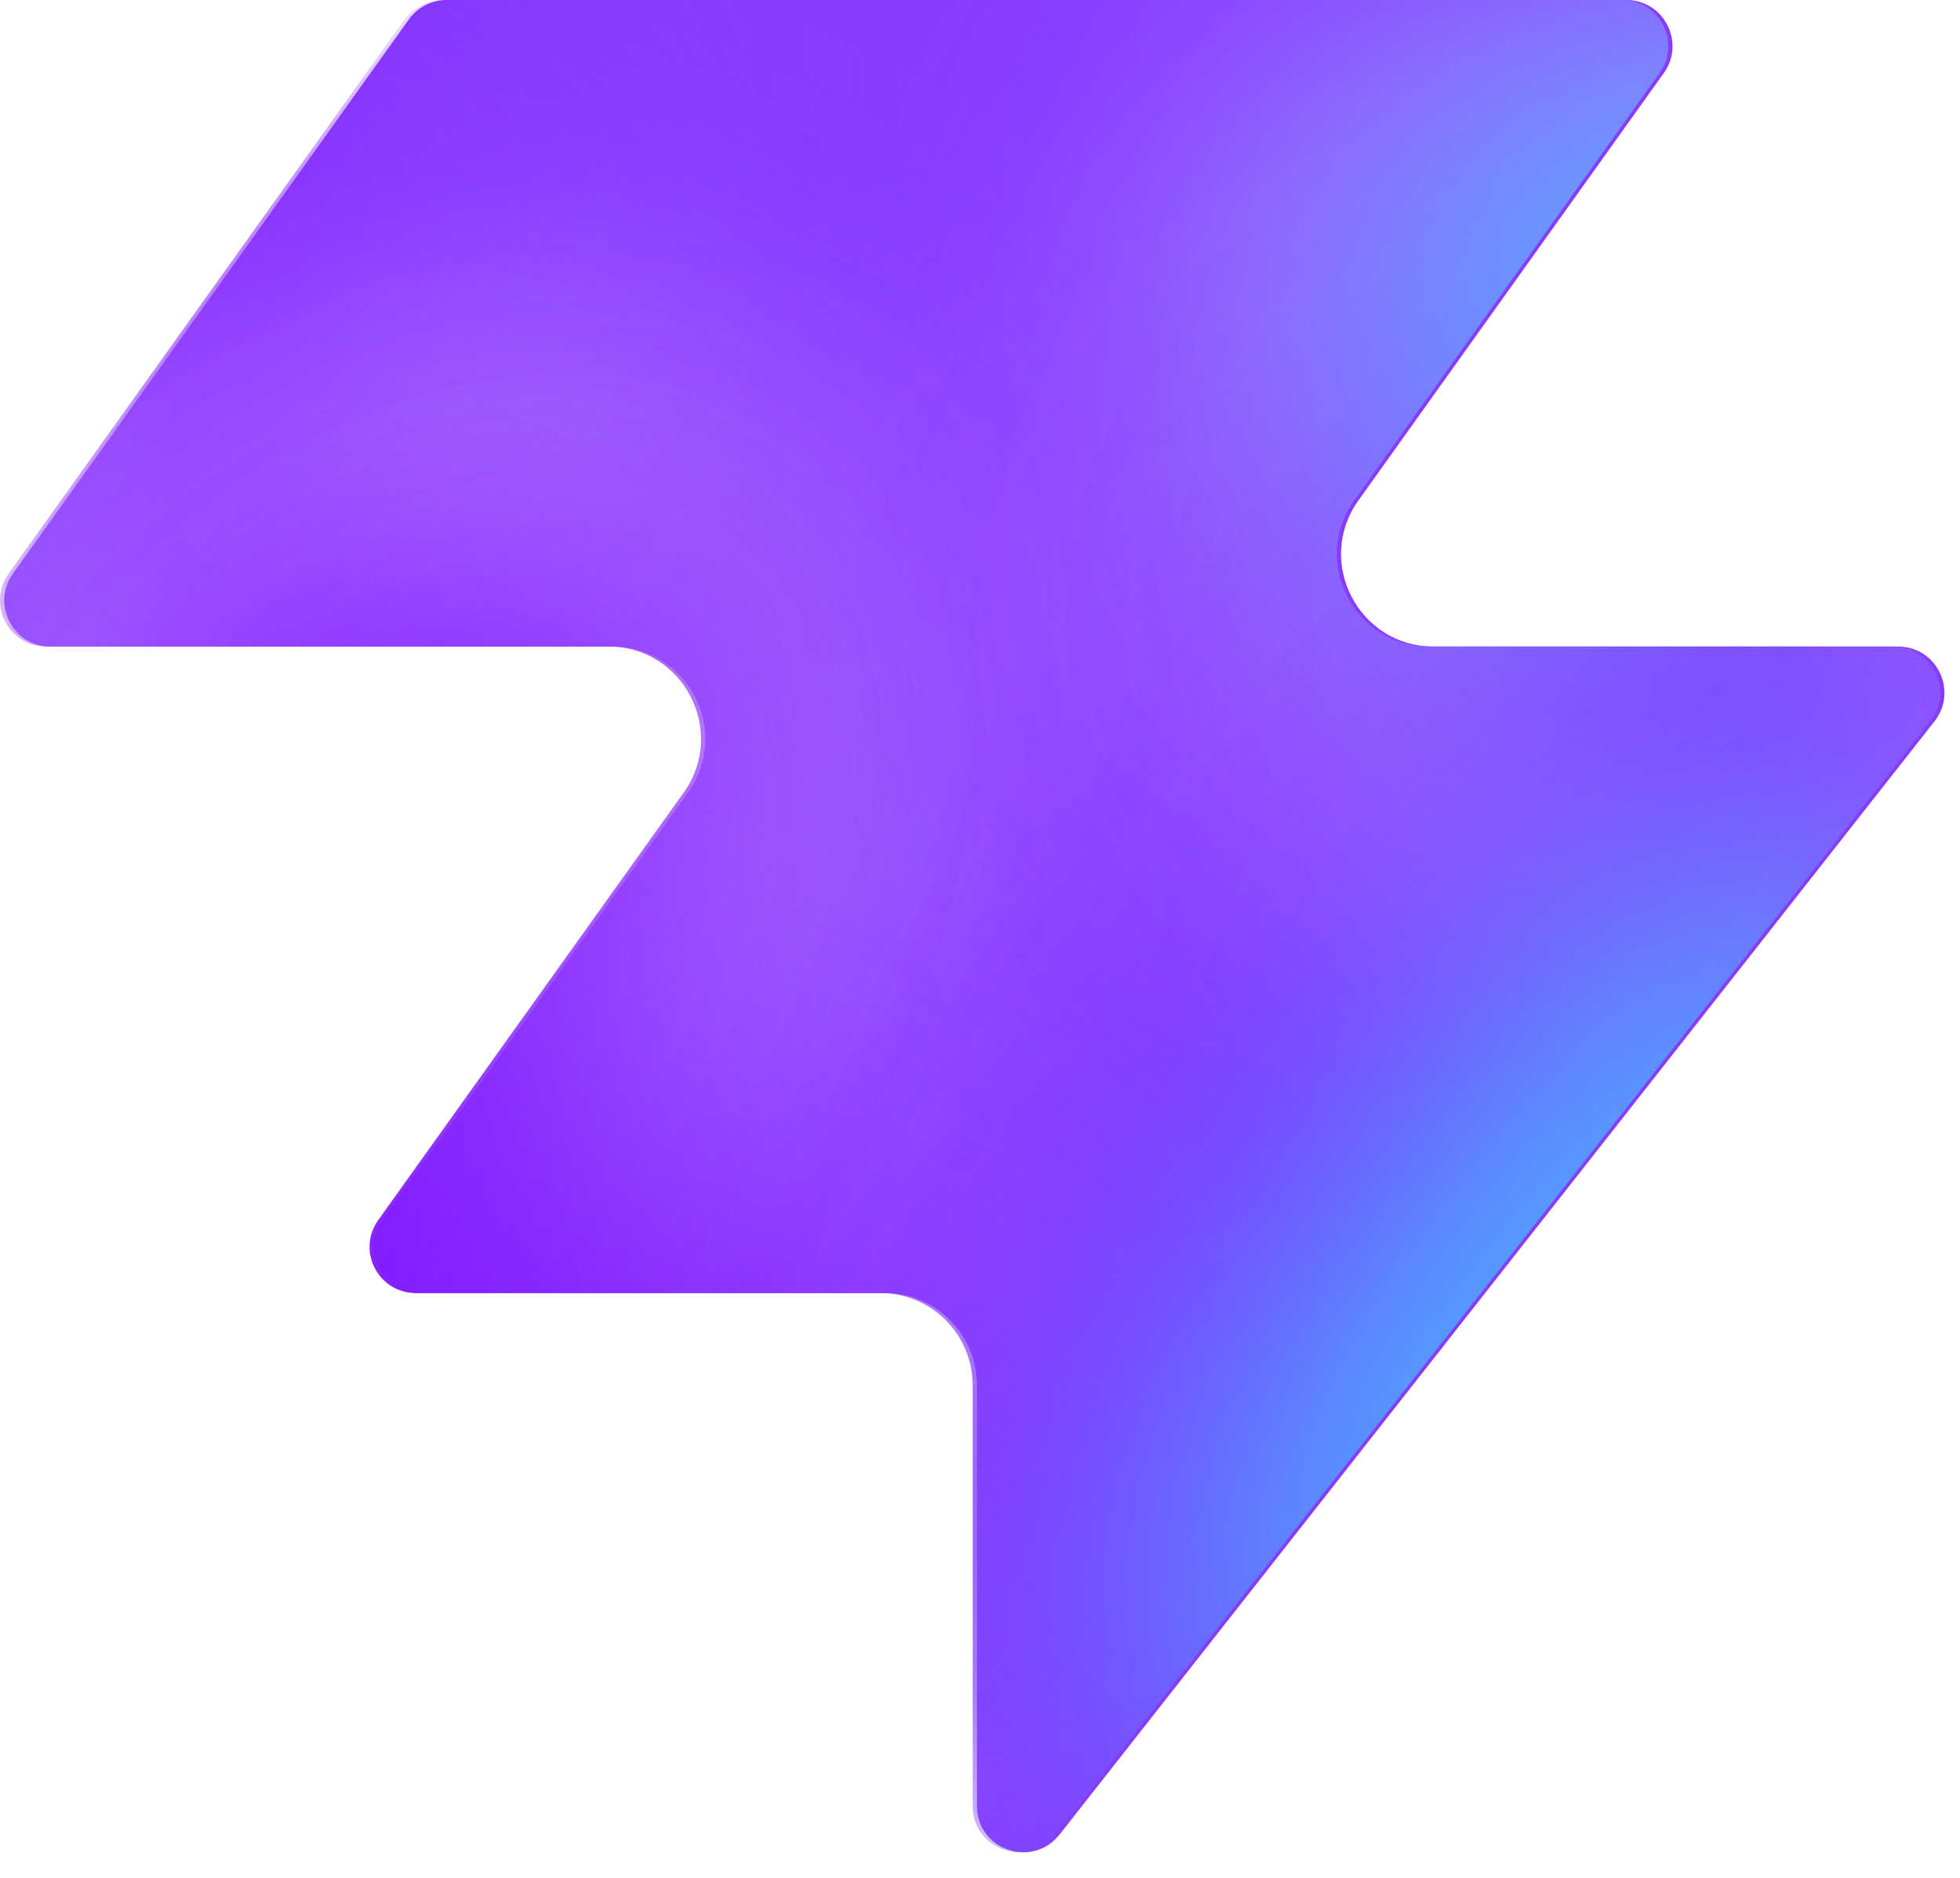
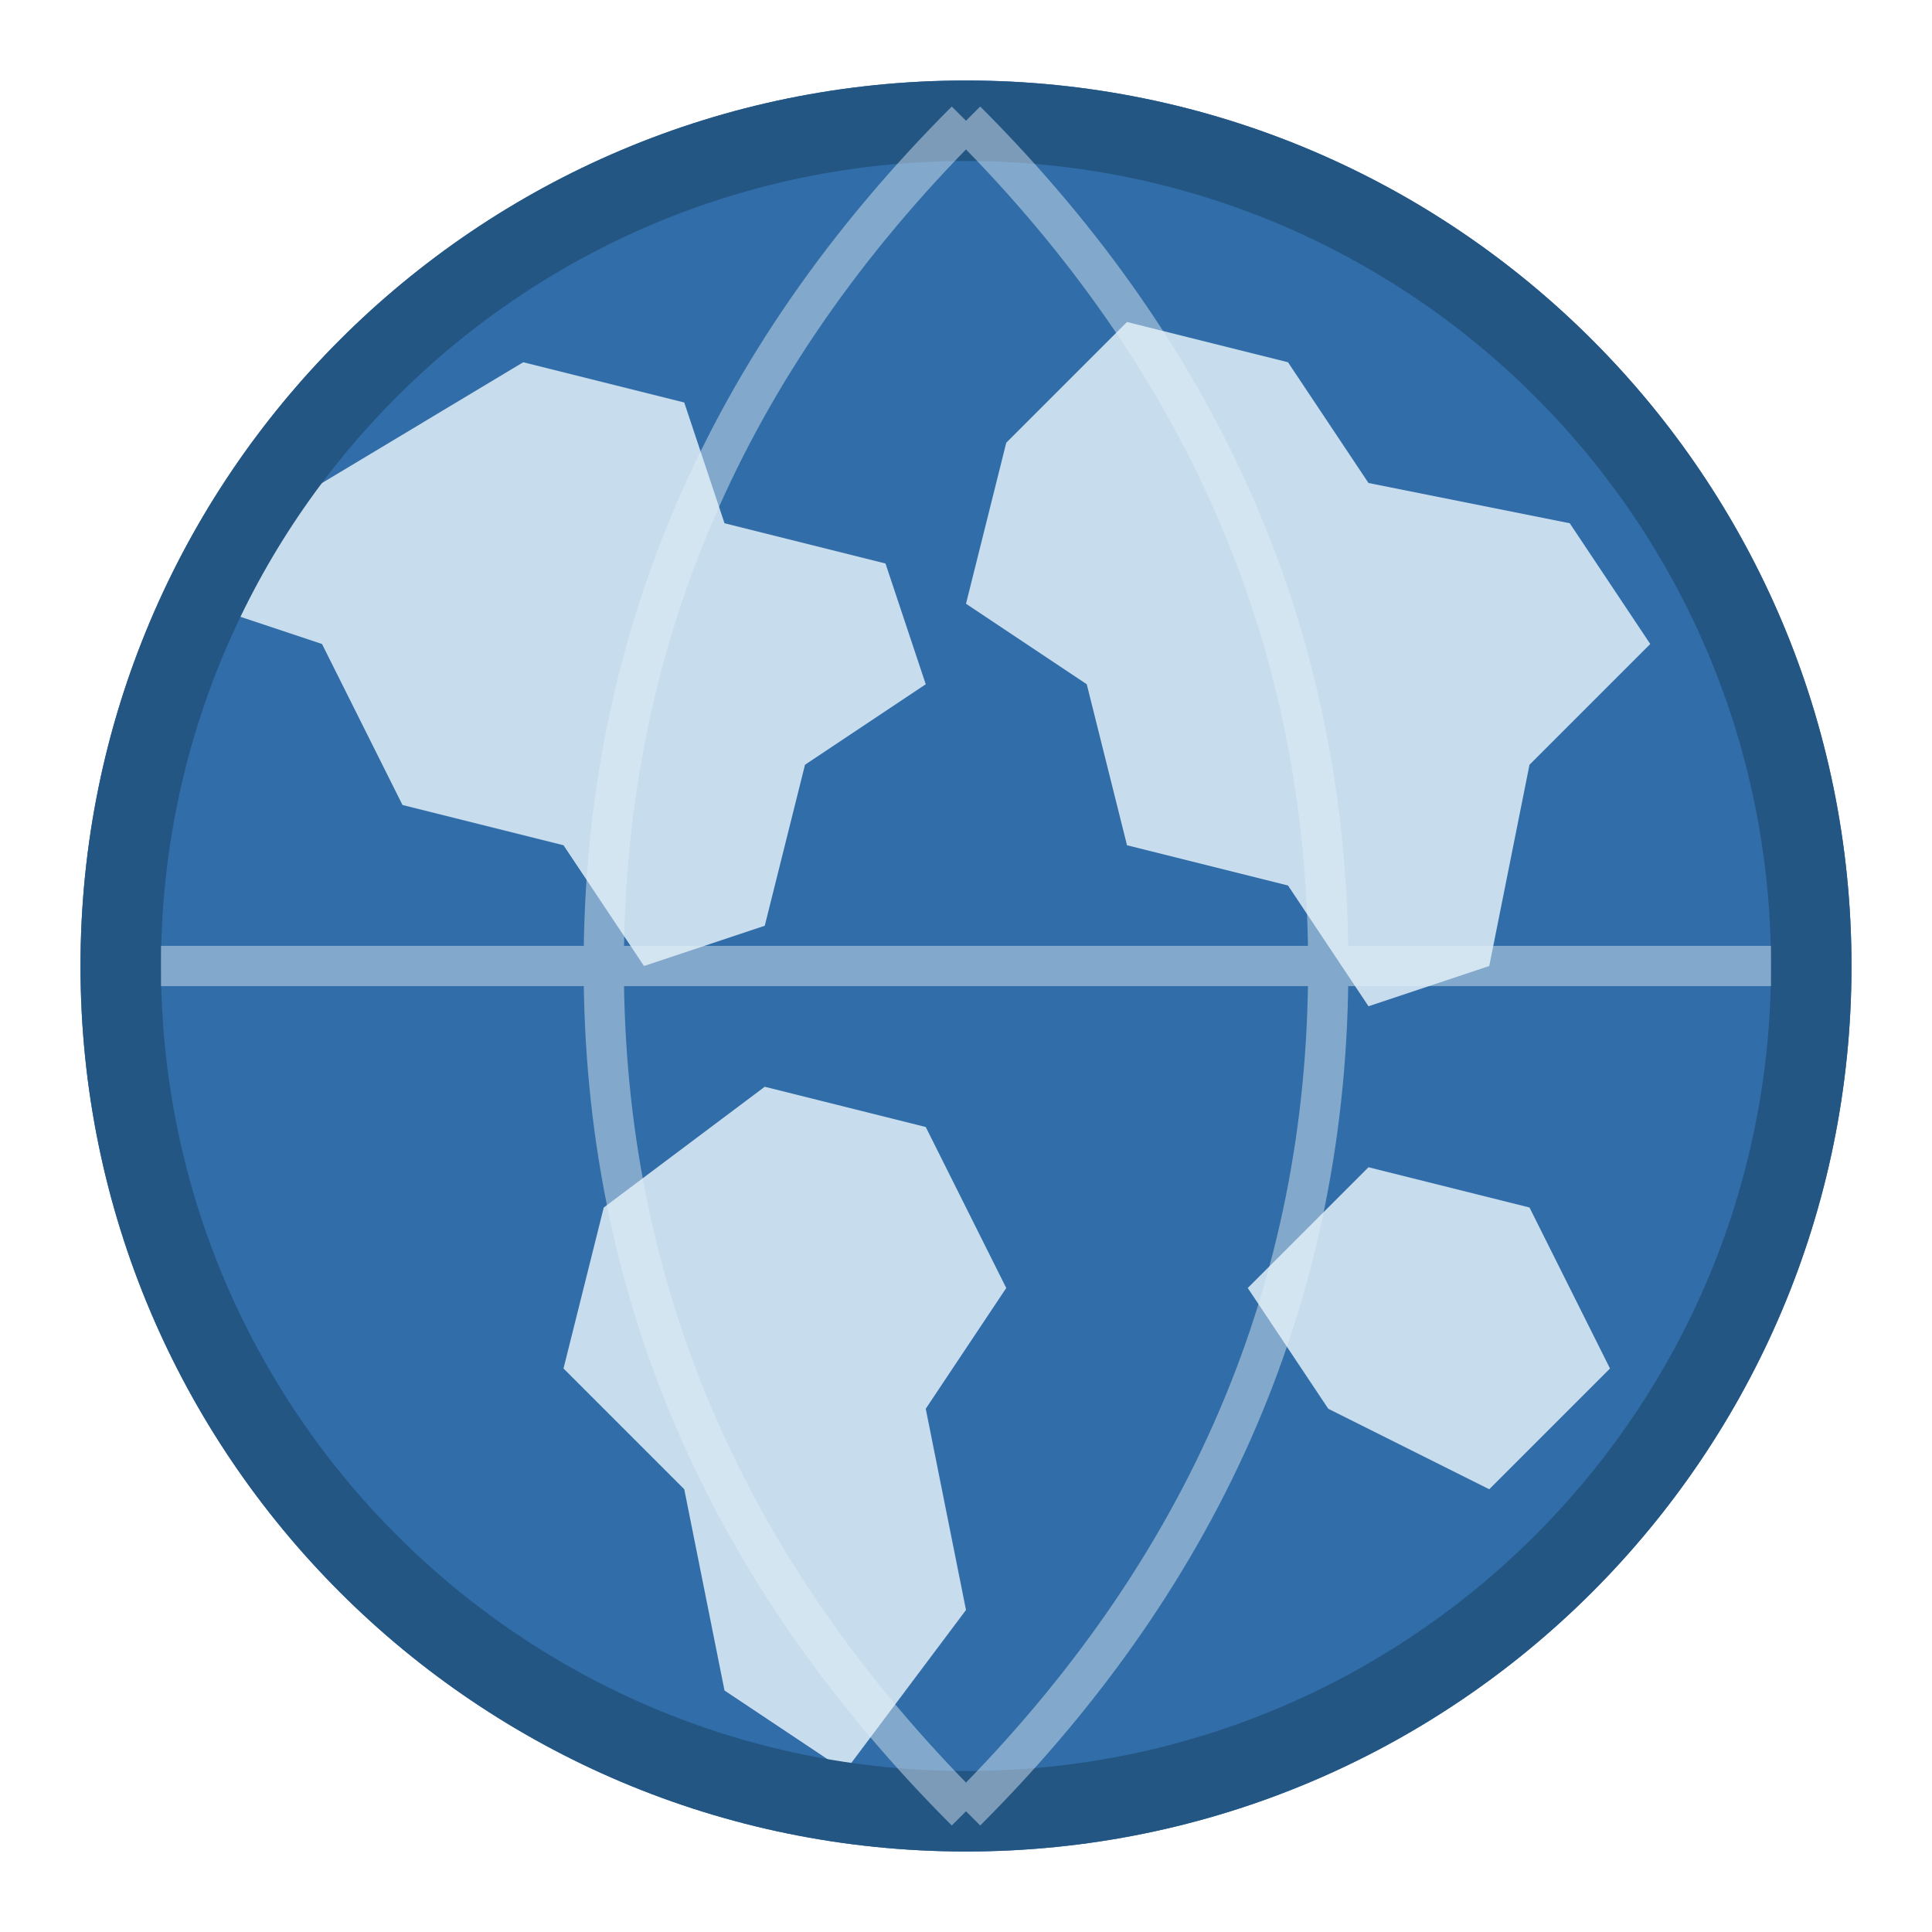
- <svg xmlns="http://www.w3.org/2000/svg" width="48" height="46" fill="none" viewBox="0 0 48 46">
-   <path fill="#863bff" d="M25.946 44.938c-.664.845-2.021.375-2.021-.698V33.937a2.26 2.26 0 0 0-2.262-2.262H10.287c-.92 0-1.456-1.04-.92-1.788l7.48-10.471c1.07-1.497 0-3.578-1.842-3.578H1.237c-.92 0-1.456-1.04-.92-1.788L10.013.474c.214-.297.556-.474.92-.474h28.894c.92 0 1.456 1.04.92 1.788l-7.48 10.471c-1.07 1.498 0 3.579 1.842 3.579h11.377c.943 0 1.473 1.088.89 1.83L25.947 44.94z" style="fill:#863bff;fill:color(display-p3 .525 .23 1);fill-opacity:1" />
-   <mask id="a" width="48" height="46" x="0" y="0" maskUnits="userSpaceOnUse" style="mask-type:alpha">
-     <path fill="#000" d="M25.842 44.938c-.664.844-2.021.375-2.021-.698V33.937a2.26 2.26 0 0 0-2.262-2.262H10.183c-.92 0-1.456-1.04-.92-1.788l7.48-10.471c1.07-1.498 0-3.579-1.842-3.579H1.133c-.92 0-1.456-1.04-.92-1.787L9.91.473c.214-.297.556-.474.92-.474h28.894c.92 0 1.456 1.04.92 1.788l-7.48 10.471c-1.07 1.498 0 3.578 1.842 3.578h11.377c.943 0 1.473 1.088.89 1.832L25.843 44.94z" style="fill:#000;fill-opacity:1" />
-   </mask>
-   <g mask="url(#a)">
-     <g filter="url(#b)">
-       <ellipse cx="5.508" cy="14.704" fill="#ede6ff" rx="5.508" ry="14.704" style="fill:#ede6ff;fill:color(display-p3 .927 .903 1);fill-opacity:1" transform="matrix(.00324 1 1 -.00324 -4.47 31.516)" />
-     </g>
-     <g filter="url(#c)">
-       <ellipse cx="10.399" cy="29.851" fill="#ede6ff" rx="10.399" ry="29.851" style="fill:#ede6ff;fill:color(display-p3 .927 .903 1);fill-opacity:1" transform="matrix(.00324 1 1 -.00324 -39.328 7.883)" />
-     </g>
-     <g filter="url(#d)">
-       <ellipse cx="5.508" cy="30.487" fill="#7e14ff" rx="5.508" ry="30.487" style="fill:#7e14ff;fill:color(display-p3 .492 .077 1);fill-opacity:1" transform="rotate(89.814 -25.913 -14.639)scale(1 -1)" />
-     </g>
-     <g filter="url(#e)">
-       <ellipse cx="5.508" cy="30.599" fill="#7e14ff" rx="5.508" ry="30.599" style="fill:#7e14ff;fill:color(display-p3 .492 .077 1);fill-opacity:1" transform="rotate(89.814 -32.644 -3.334)scale(1 -1)" />
-     </g>
-     <g filter="url(#f)">
-       <ellipse cx="5.508" cy="30.599" fill="#7e14ff" rx="5.508" ry="30.599" style="fill:#7e14ff;fill:color(display-p3 .492 .077 1);fill-opacity:1" transform="matrix(.00324 1 1 -.00324 -34.34 30.47)" />
-     </g>
-     <g filter="url(#g)">
-       <ellipse cx="14.072" cy="22.078" fill="#ede6ff" rx="14.072" ry="22.078" style="fill:#ede6ff;fill:color(display-p3 .927 .903 1);fill-opacity:1" transform="rotate(93.35 24.506 48.493)scale(-1 1)" />
-     </g>
-     <g filter="url(#h)">
-       <ellipse cx="3.47" cy="21.501" fill="#7e14ff" rx="3.47" ry="21.501" style="fill:#7e14ff;fill:color(display-p3 .492 .077 1);fill-opacity:1" transform="rotate(89.009 28.708 47.59)scale(-1 1)" />
-     </g>
-     <g filter="url(#i)">
-       <ellipse cx="3.47" cy="21.501" fill="#7e14ff" rx="3.47" ry="21.501" style="fill:#7e14ff;fill:color(display-p3 .492 .077 1);fill-opacity:1" transform="rotate(89.009 28.708 47.59)scale(-1 1)" />
-     </g>
-     <g filter="url(#j)">
-       <ellipse cx=".387" cy="8.972" fill="#7e14ff" rx="4.407" ry="29.108" style="fill:#7e14ff;fill:color(display-p3 .492 .077 1);fill-opacity:1" transform="rotate(39.51 .387 8.972)" />
-     </g>
-     <g filter="url(#k)">
-       <ellipse cx="47.523" cy="-6.092" fill="#7e14ff" rx="4.407" ry="29.108" style="fill:#7e14ff;fill:color(display-p3 .492 .077 1);fill-opacity:1" transform="rotate(37.892 47.523 -6.092)" />
-     </g>
-     <g filter="url(#l)">
-       <ellipse cx="41.412" cy="6.333" fill="#47bfff" rx="5.971" ry="9.665" style="fill:#47bfff;fill:color(display-p3 .28 .748 1);fill-opacity:1" transform="rotate(37.892 41.412 6.333)" />
-     </g>
-     <g filter="url(#m)">
-       <ellipse cx="-1.879" cy="38.332" fill="#7e14ff" rx="4.407" ry="29.108" style="fill:#7e14ff;fill:color(display-p3 .492 .077 1);fill-opacity:1" transform="rotate(37.892 -1.88 38.332)" />
-     </g>
-     <g filter="url(#n)">
-       <ellipse cx="-1.879" cy="38.332" fill="#7e14ff" rx="4.407" ry="29.108" style="fill:#7e14ff;fill:color(display-p3 .492 .077 1);fill-opacity:1" transform="rotate(37.892 -1.88 38.332)" />
-     </g>
-     <g filter="url(#o)">
-       <ellipse cx="35.651" cy="29.907" fill="#7e14ff" rx="4.407" ry="29.108" style="fill:#7e14ff;fill:color(display-p3 .492 .077 1);fill-opacity:1" transform="rotate(37.892 35.651 29.907)" />
-     </g>
-     <g filter="url(#p)">
-       <ellipse cx="38.418" cy="32.4" fill="#47bfff" rx="5.971" ry="15.297" style="fill:#47bfff;fill:color(display-p3 .28 .748 1);fill-opacity:1" transform="rotate(37.892 38.418 32.4)" />
-     </g>
+ <svg xmlns="http://www.w3.org/2000/svg" viewBox="0 0 48 48">
+   <defs>
+     <clipPath id="globe">
+       <circle cx="24" cy="24" r="21" />
+     </clipPath>
+   </defs>
+   <circle cx="24" cy="24" r="22" fill="#316da8" />
+   <g clip-path="url(#globe)" fill="#c7dced">
+     <path d="m8 12 5-3 4 1 1 3 4 1 1 3-3 2-1 4-3 1-2-3-4-1-2-4-3-1zM28 8l4 1 2 3 5 1 2 3-3 3-1 5-3 1-2-3-4-1-1-4-3-2 1-4zM19 27l4 1 2 4-2 3 1 5-3 4-3-2-1-5-3-3 1-4zM34 29l4 1 2 4-3 3-4-2-2-3z" />
  </g>
-   <defs>
-     <filter id="b" width="60.045" height="41.654" x="-19.77" y="16.149" color-interpolation-filters="sRGB" filterUnits="userSpaceOnUse">
-       <feFlood flood-opacity="0" result="BackgroundImageFix" />
-       <feBlend in="SourceGraphic" in2="BackgroundImageFix" result="shape" />
-       <feGaussianBlur result="effect1_foregroundBlur_2002_17158" stdDeviation="7.659" />
-     </filter>
-     <filter id="c" width="90.34" height="51.437" x="-54.613" y="-7.533" color-interpolation-filters="sRGB" filterUnits="userSpaceOnUse">
-       <feFlood flood-opacity="0" result="BackgroundImageFix" />
-       <feBlend in="SourceGraphic" in2="BackgroundImageFix" result="shape" />
-       <feGaussianBlur result="effect1_foregroundBlur_2002_17158" stdDeviation="7.659" />
-     </filter>
-     <filter id="d" width="79.355" height="29.4" x="-49.64" y="2.03" color-interpolation-filters="sRGB" filterUnits="userSpaceOnUse">
-       <feFlood flood-opacity="0" result="BackgroundImageFix" />
-       <feBlend in="SourceGraphic" in2="BackgroundImageFix" result="shape" />
-       <feGaussianBlur result="effect1_foregroundBlur_2002_17158" stdDeviation="4.596" />
-     </filter>
-     <filter id="e" width="79.579" height="29.4" x="-45.045" y="20.029" color-interpolation-filters="sRGB" filterUnits="userSpaceOnUse">
-       <feFlood flood-opacity="0" result="BackgroundImageFix" />
-       <feBlend in="SourceGraphic" in2="BackgroundImageFix" result="shape" />
-       <feGaussianBlur result="effect1_foregroundBlur_2002_17158" stdDeviation="4.596" />
-     </filter>
-     <filter id="f" width="79.579" height="29.4" x="-43.513" y="21.178" color-interpolation-filters="sRGB" filterUnits="userSpaceOnUse">
-       <feFlood flood-opacity="0" result="BackgroundImageFix" />
-       <feBlend in="SourceGraphic" in2="BackgroundImageFix" result="shape" />
-       <feGaussianBlur result="effect1_foregroundBlur_2002_17158" stdDeviation="4.596" />
-     </filter>
-     <filter id="g" width="74.749" height="58.852" x="15.756" y="-17.901" color-interpolation-filters="sRGB" filterUnits="userSpaceOnUse">
-       <feFlood flood-opacity="0" result="BackgroundImageFix" />
-       <feBlend in="SourceGraphic" in2="BackgroundImageFix" result="shape" />
-       <feGaussianBlur result="effect1_foregroundBlur_2002_17158" stdDeviation="7.659" />
-     </filter>
-     <filter id="h" width="61.377" height="25.362" x="23.548" y="2.284" color-interpolation-filters="sRGB" filterUnits="userSpaceOnUse">
-       <feFlood flood-opacity="0" result="BackgroundImageFix" />
-       <feBlend in="SourceGraphic" in2="BackgroundImageFix" result="shape" />
-       <feGaussianBlur result="effect1_foregroundBlur_2002_17158" stdDeviation="4.596" />
-     </filter>
-     <filter id="i" width="61.377" height="25.362" x="23.548" y="2.284" color-interpolation-filters="sRGB" filterUnits="userSpaceOnUse">
-       <feFlood flood-opacity="0" result="BackgroundImageFix" />
-       <feBlend in="SourceGraphic" in2="BackgroundImageFix" result="shape" />
-       <feGaussianBlur result="effect1_foregroundBlur_2002_17158" stdDeviation="4.596" />
-     </filter>
-     <filter id="j" width="56.045" height="63.649" x="-27.636" y="-22.853" color-interpolation-filters="sRGB" filterUnits="userSpaceOnUse">
-       <feFlood flood-opacity="0" result="BackgroundImageFix" />
-       <feBlend in="SourceGraphic" in2="BackgroundImageFix" result="shape" />
-       <feGaussianBlur result="effect1_foregroundBlur_2002_17158" stdDeviation="4.596" />
-     </filter>
-     <filter id="k" width="54.814" height="64.646" x="20.116" y="-38.415" color-interpolation-filters="sRGB" filterUnits="userSpaceOnUse">
-       <feFlood flood-opacity="0" result="BackgroundImageFix" />
-       <feBlend in="SourceGraphic" in2="BackgroundImageFix" result="shape" />
-       <feGaussianBlur result="effect1_foregroundBlur_2002_17158" stdDeviation="4.596" />
-     </filter>
-     <filter id="l" width="33.541" height="35.313" x="24.641" y="-11.323" color-interpolation-filters="sRGB" filterUnits="userSpaceOnUse">
-       <feFlood flood-opacity="0" result="BackgroundImageFix" />
-       <feBlend in="SourceGraphic" in2="BackgroundImageFix" result="shape" />
-       <feGaussianBlur result="effect1_foregroundBlur_2002_17158" stdDeviation="4.596" />
-     </filter>
-     <filter id="m" width="54.814" height="64.646" x="-29.286" y="6.009" color-interpolation-filters="sRGB" filterUnits="userSpaceOnUse">
-       <feFlood flood-opacity="0" result="BackgroundImageFix" />
-       <feBlend in="SourceGraphic" in2="BackgroundImageFix" result="shape" />
-       <feGaussianBlur result="effect1_foregroundBlur_2002_17158" stdDeviation="4.596" />
-     </filter>
-     <filter id="n" width="54.814" height="64.646" x="-29.286" y="6.009" color-interpolation-filters="sRGB" filterUnits="userSpaceOnUse">
-       <feFlood flood-opacity="0" result="BackgroundImageFix" />
-       <feBlend in="SourceGraphic" in2="BackgroundImageFix" result="shape" />
-       <feGaussianBlur result="effect1_foregroundBlur_2002_17158" stdDeviation="4.596" />
-     </filter>
-     <filter id="o" width="54.814" height="64.646" x="8.244" y="-2.416" color-interpolation-filters="sRGB" filterUnits="userSpaceOnUse">
-       <feFlood flood-opacity="0" result="BackgroundImageFix" />
-       <feBlend in="SourceGraphic" in2="BackgroundImageFix" result="shape" />
-       <feGaussianBlur result="effect1_foregroundBlur_2002_17158" stdDeviation="4.596" />
-     </filter>
-     <filter id="p" width="39.409" height="43.623" x="18.713" y="10.588" color-interpolation-filters="sRGB" filterUnits="userSpaceOnUse">
-       <feFlood flood-opacity="0" result="BackgroundImageFix" />
-       <feBlend in="SourceGraphic" in2="BackgroundImageFix" result="shape" />
-       <feGaussianBlur result="effect1_foregroundBlur_2002_17158" stdDeviation="4.596" />
-     </filter>
-   </defs>
+   <circle cx="24" cy="24" r="21" fill="none" stroke="#245684" stroke-width="2" />
+   <path d="M4 24h40M24 3c6 6 9 13 9 21s-3 15-9 21m0-42c-6 6-9 13-9 21s3 15 9 21" fill="none" opacity=".45" stroke="#e5f0f8" stroke-width="1" />
</svg>
